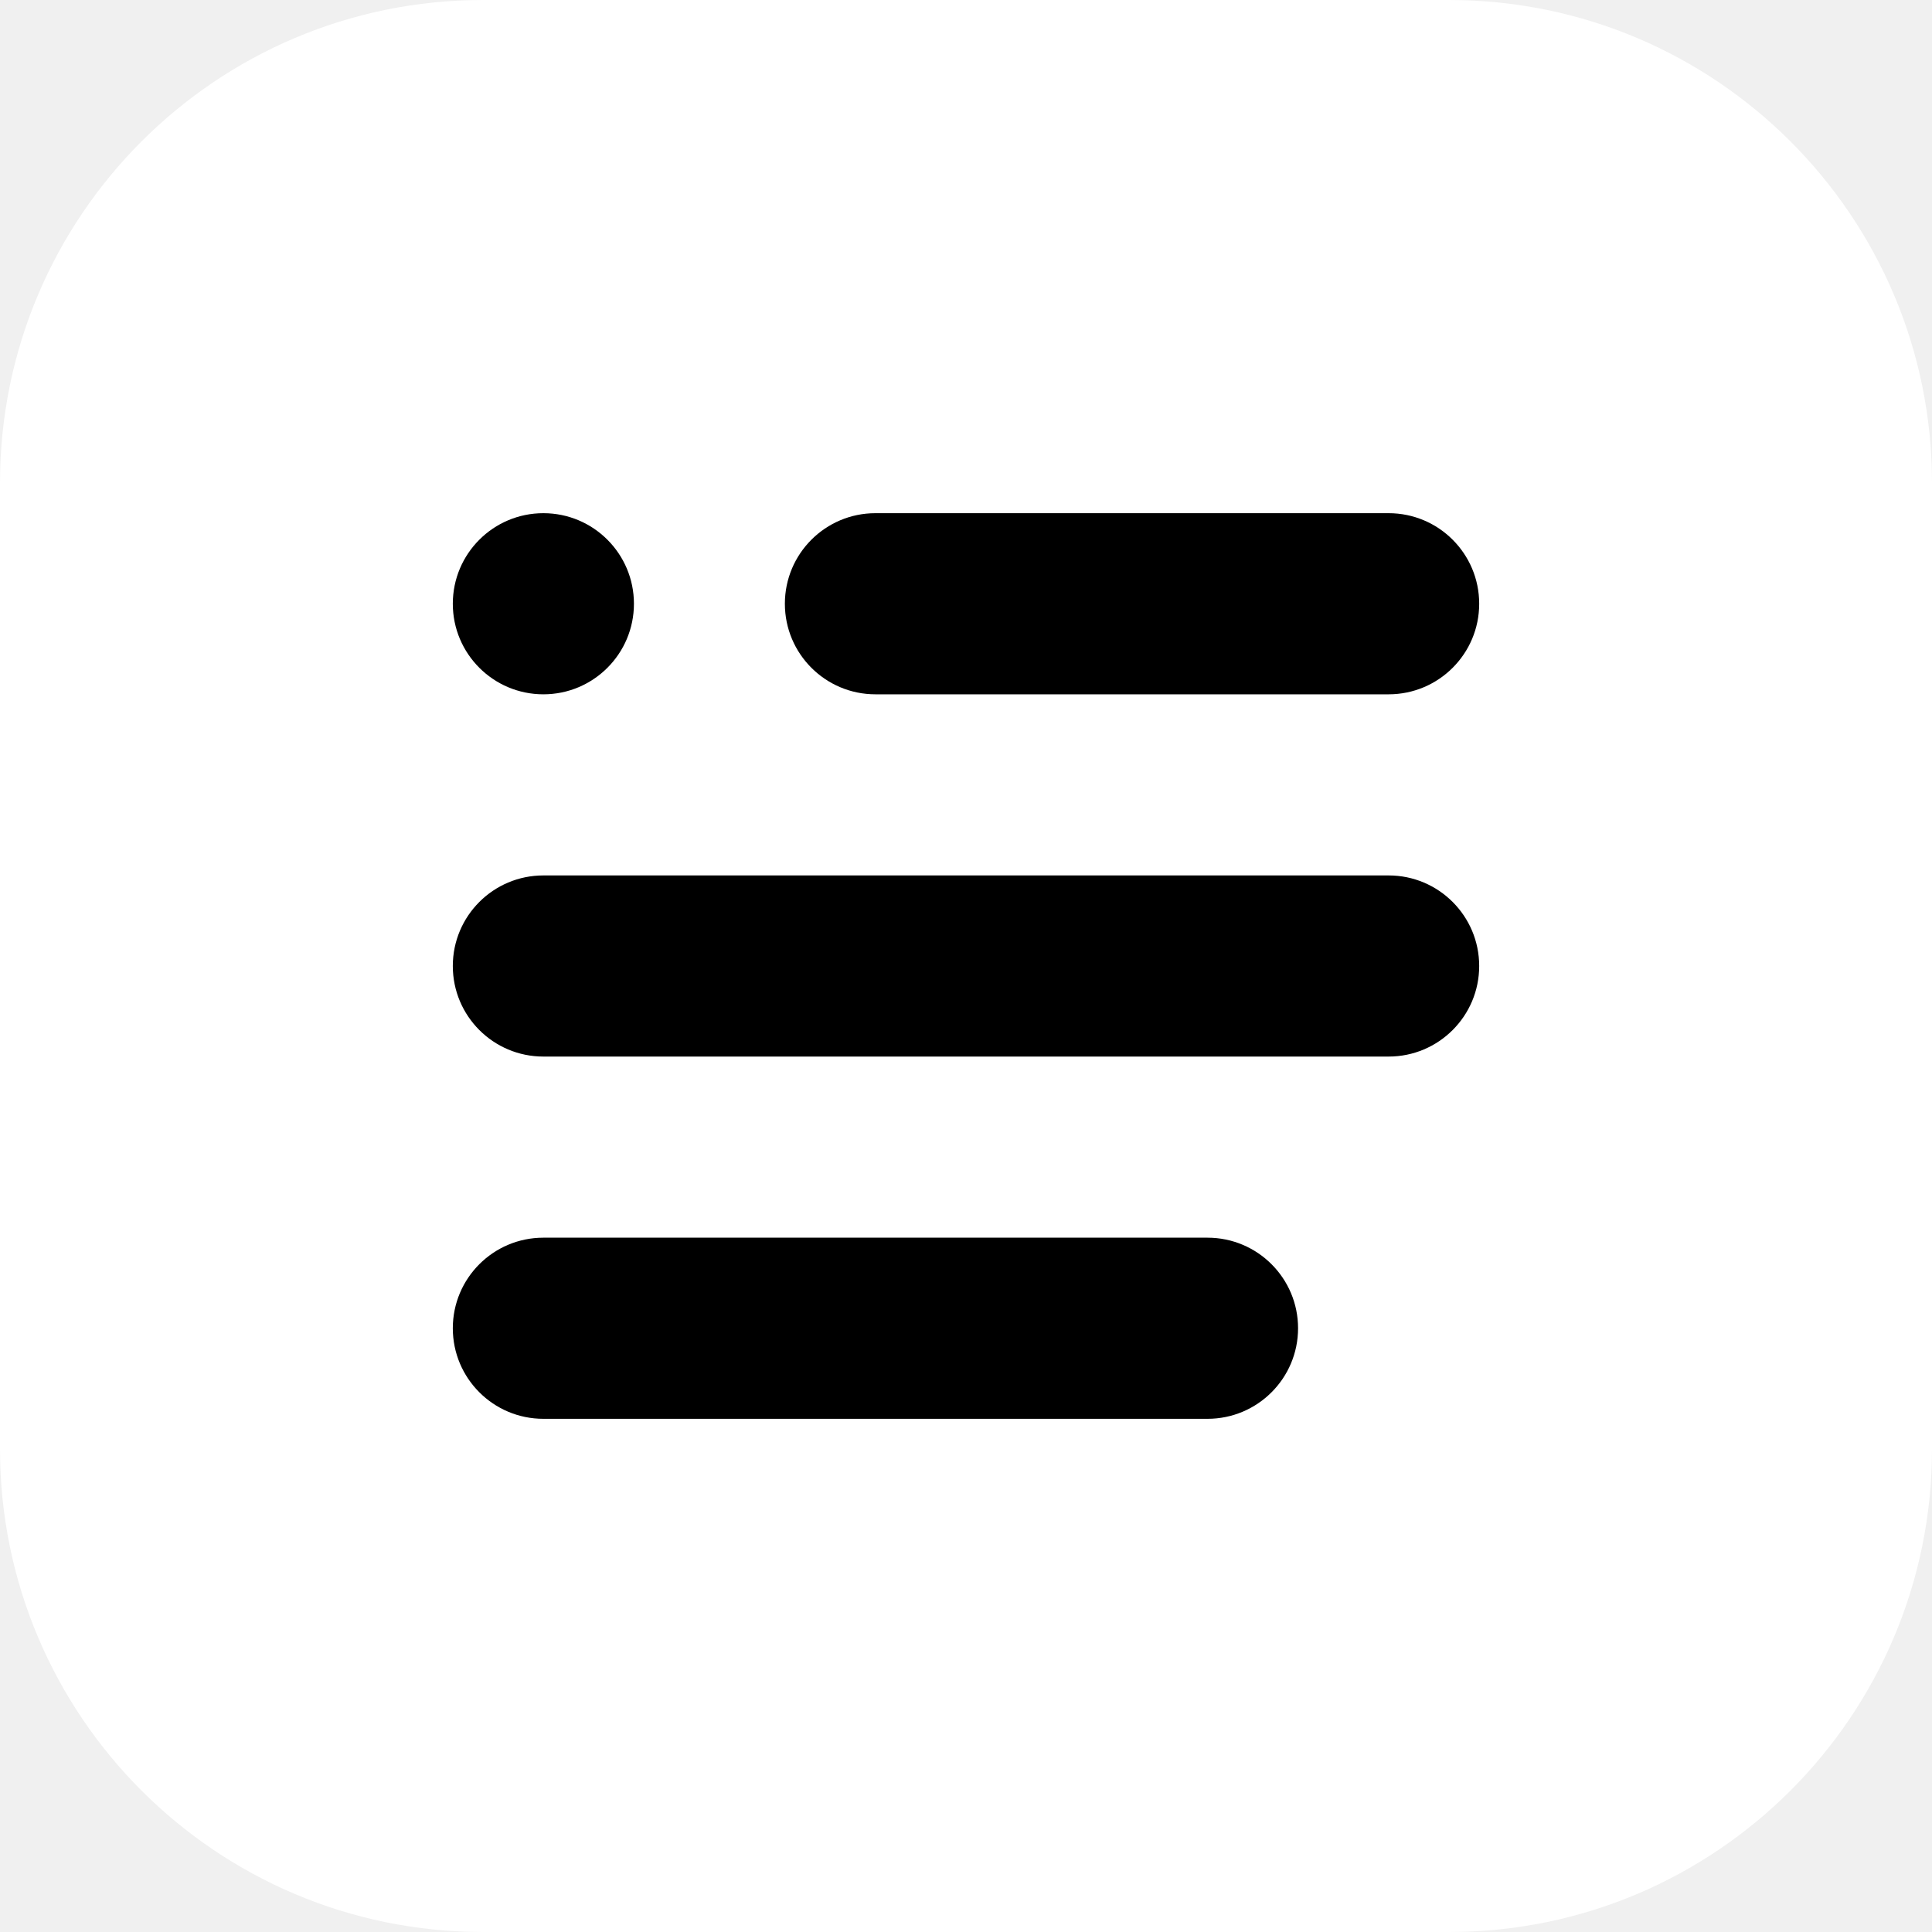
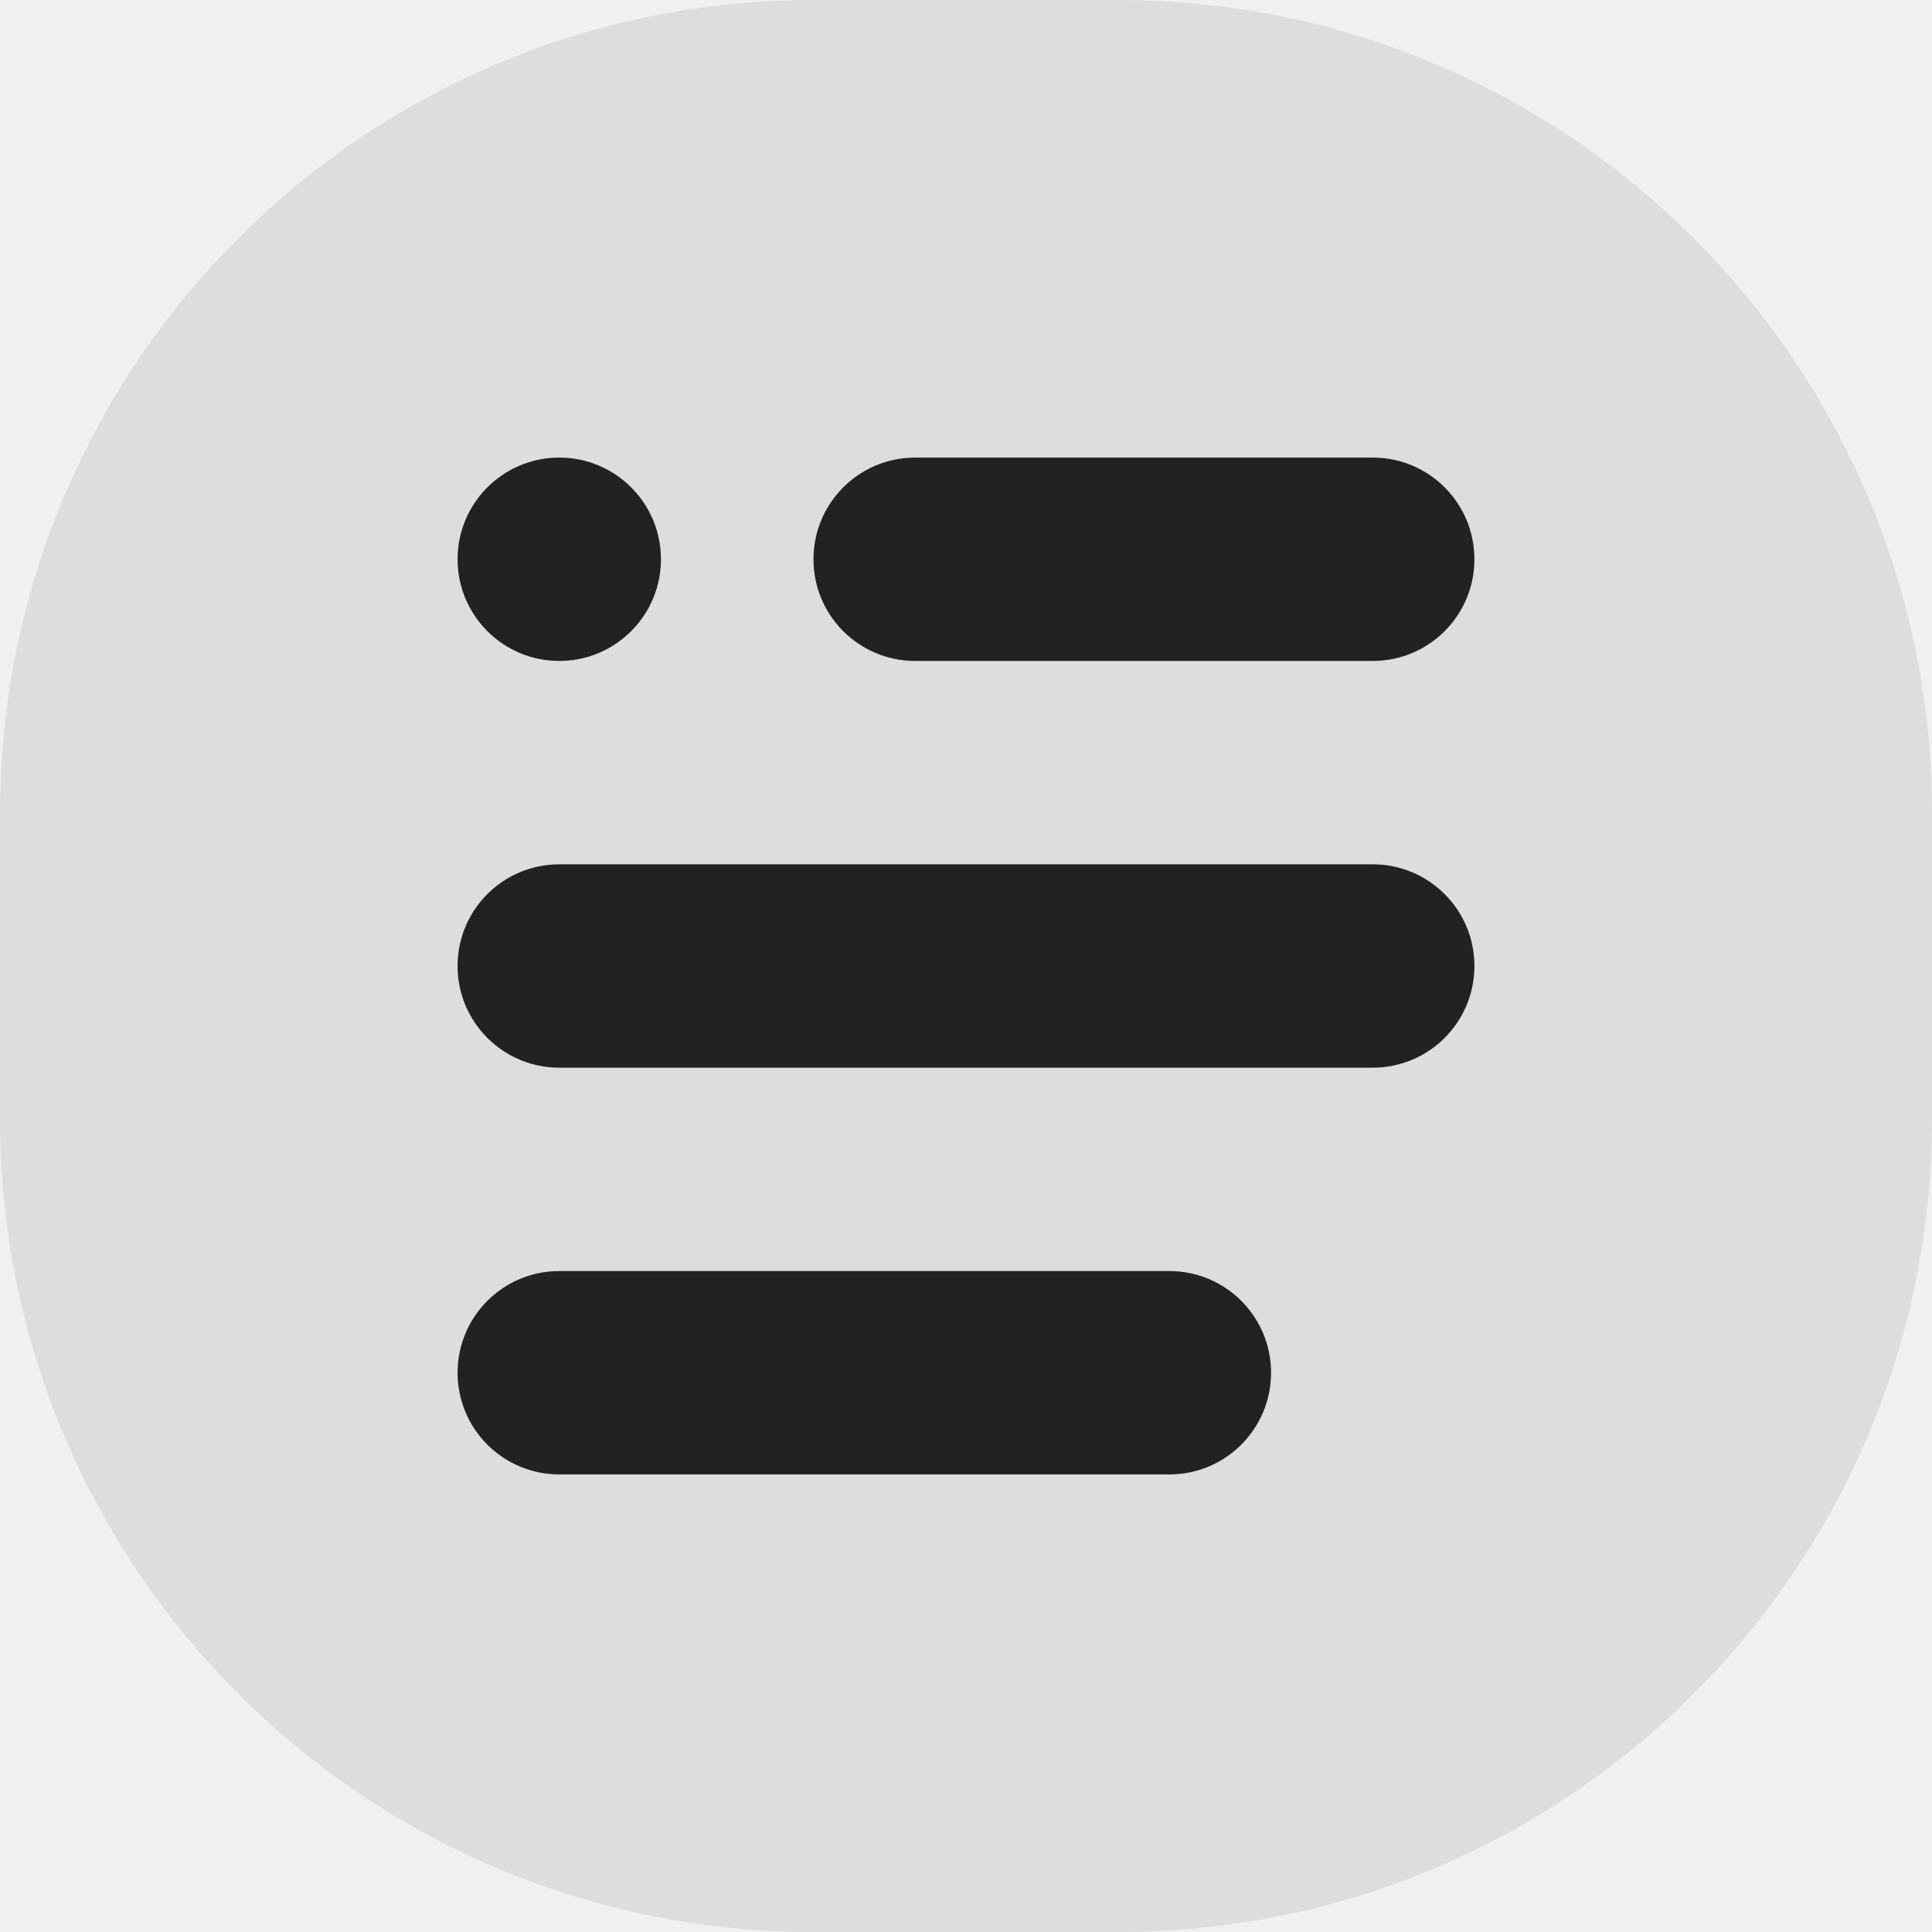
- <svg xmlns="http://www.w3.org/2000/svg" width="64px" height="64px" viewBox="0 0 64 64" version="1.1">
-   <g id="extension-icon-64x64-outline" stroke="none" stroke-width="1" fill="none" fill-rule="evenodd">
-     <circle id="Oval" fill="#000000" cx="18" cy="19" r="3" />
-     <rect id="Rectangle" fill="#FFFFFF" fill-rule="nonzero" x="0" y="0" width="64" height="64" rx="16" />
-     <circle id="Oval" fill="#000000" cx="18" cy="20" r="3" />
-     <path d="M46,17 C47.657,17 49,18.343 49,20 C49,21.657 47.657,23 46,23 L29,23 C27.343,23 26,21.657 26,20 C26,18.343 27.343,17 29,17 L46,17 Z" id="Path" fill="#000000" fill-rule="nonzero" />
-     <path d="M46,29 C47.657,29 49,30.343 49,32 C49,33.657 47.657,35 46,35 L18,35 C16.343,35 15,33.657 15,32 C15,30.343 16.343,29 18,29 L46,29 Z" id="Path-Copy" fill="#000000" fill-rule="nonzero" />
-     <path d="M40,41 C41.657,41 43,42.343 43,44 C43,45.657 41.657,47 40,47 L18,47 C16.343,47 15,45.657 15,44 C15,42.343 16.343,41 18,41 L40,41 Z" id="Path-Copy-2" fill="#000000" fill-rule="nonzero" />
+ <svg xmlns="http://www.w3.org/2000/svg" width="38px" height="38px" viewBox="0 0 38 38" version="1.1">
+   <g id="extension-icon-outline" stroke="none" stroke-width="1" fill="none" fill-rule="evenodd">
+     <rect id="Rectangle" fill="#DDDDDD" fill-rule="nonzero" x="0" y="0" width="38" height="38" rx="16" />
+     <circle id="Oval" fill="#222222" cx="11" cy="11" r="2" />
+     <path d="M27,9 C28.105,9 29,9.895 29,11 C29,12.105 28.105,13 27,13 L18,13 C16.895,13 16,12.105 16,11 C16,9.895 16.895,9 18,9 L27,9 Z" id="Path" fill="#222222" fill-rule="nonzero" />
+     <path d="M27,17 C28.105,17 29,17.895 29,19 C29,20.105 28.105,21 27,21 L11,21 C9.895,21 9,20.105 9,19 C9,17.895 9.895,17 11,17 L27,17 Z" id="Path" fill="#222222" fill-rule="nonzero" />
+     <path d="M23,25 C24.105,25 25,25.895 25,27 C25,28.105 24.105,29 23,29 L11,29 C9.895,29 9,28.105 9,27 C9,25.895 9.895,25 11,25 L23,25 Z" id="Path" fill="#222222" fill-rule="nonzero" />
  </g>
</svg>
